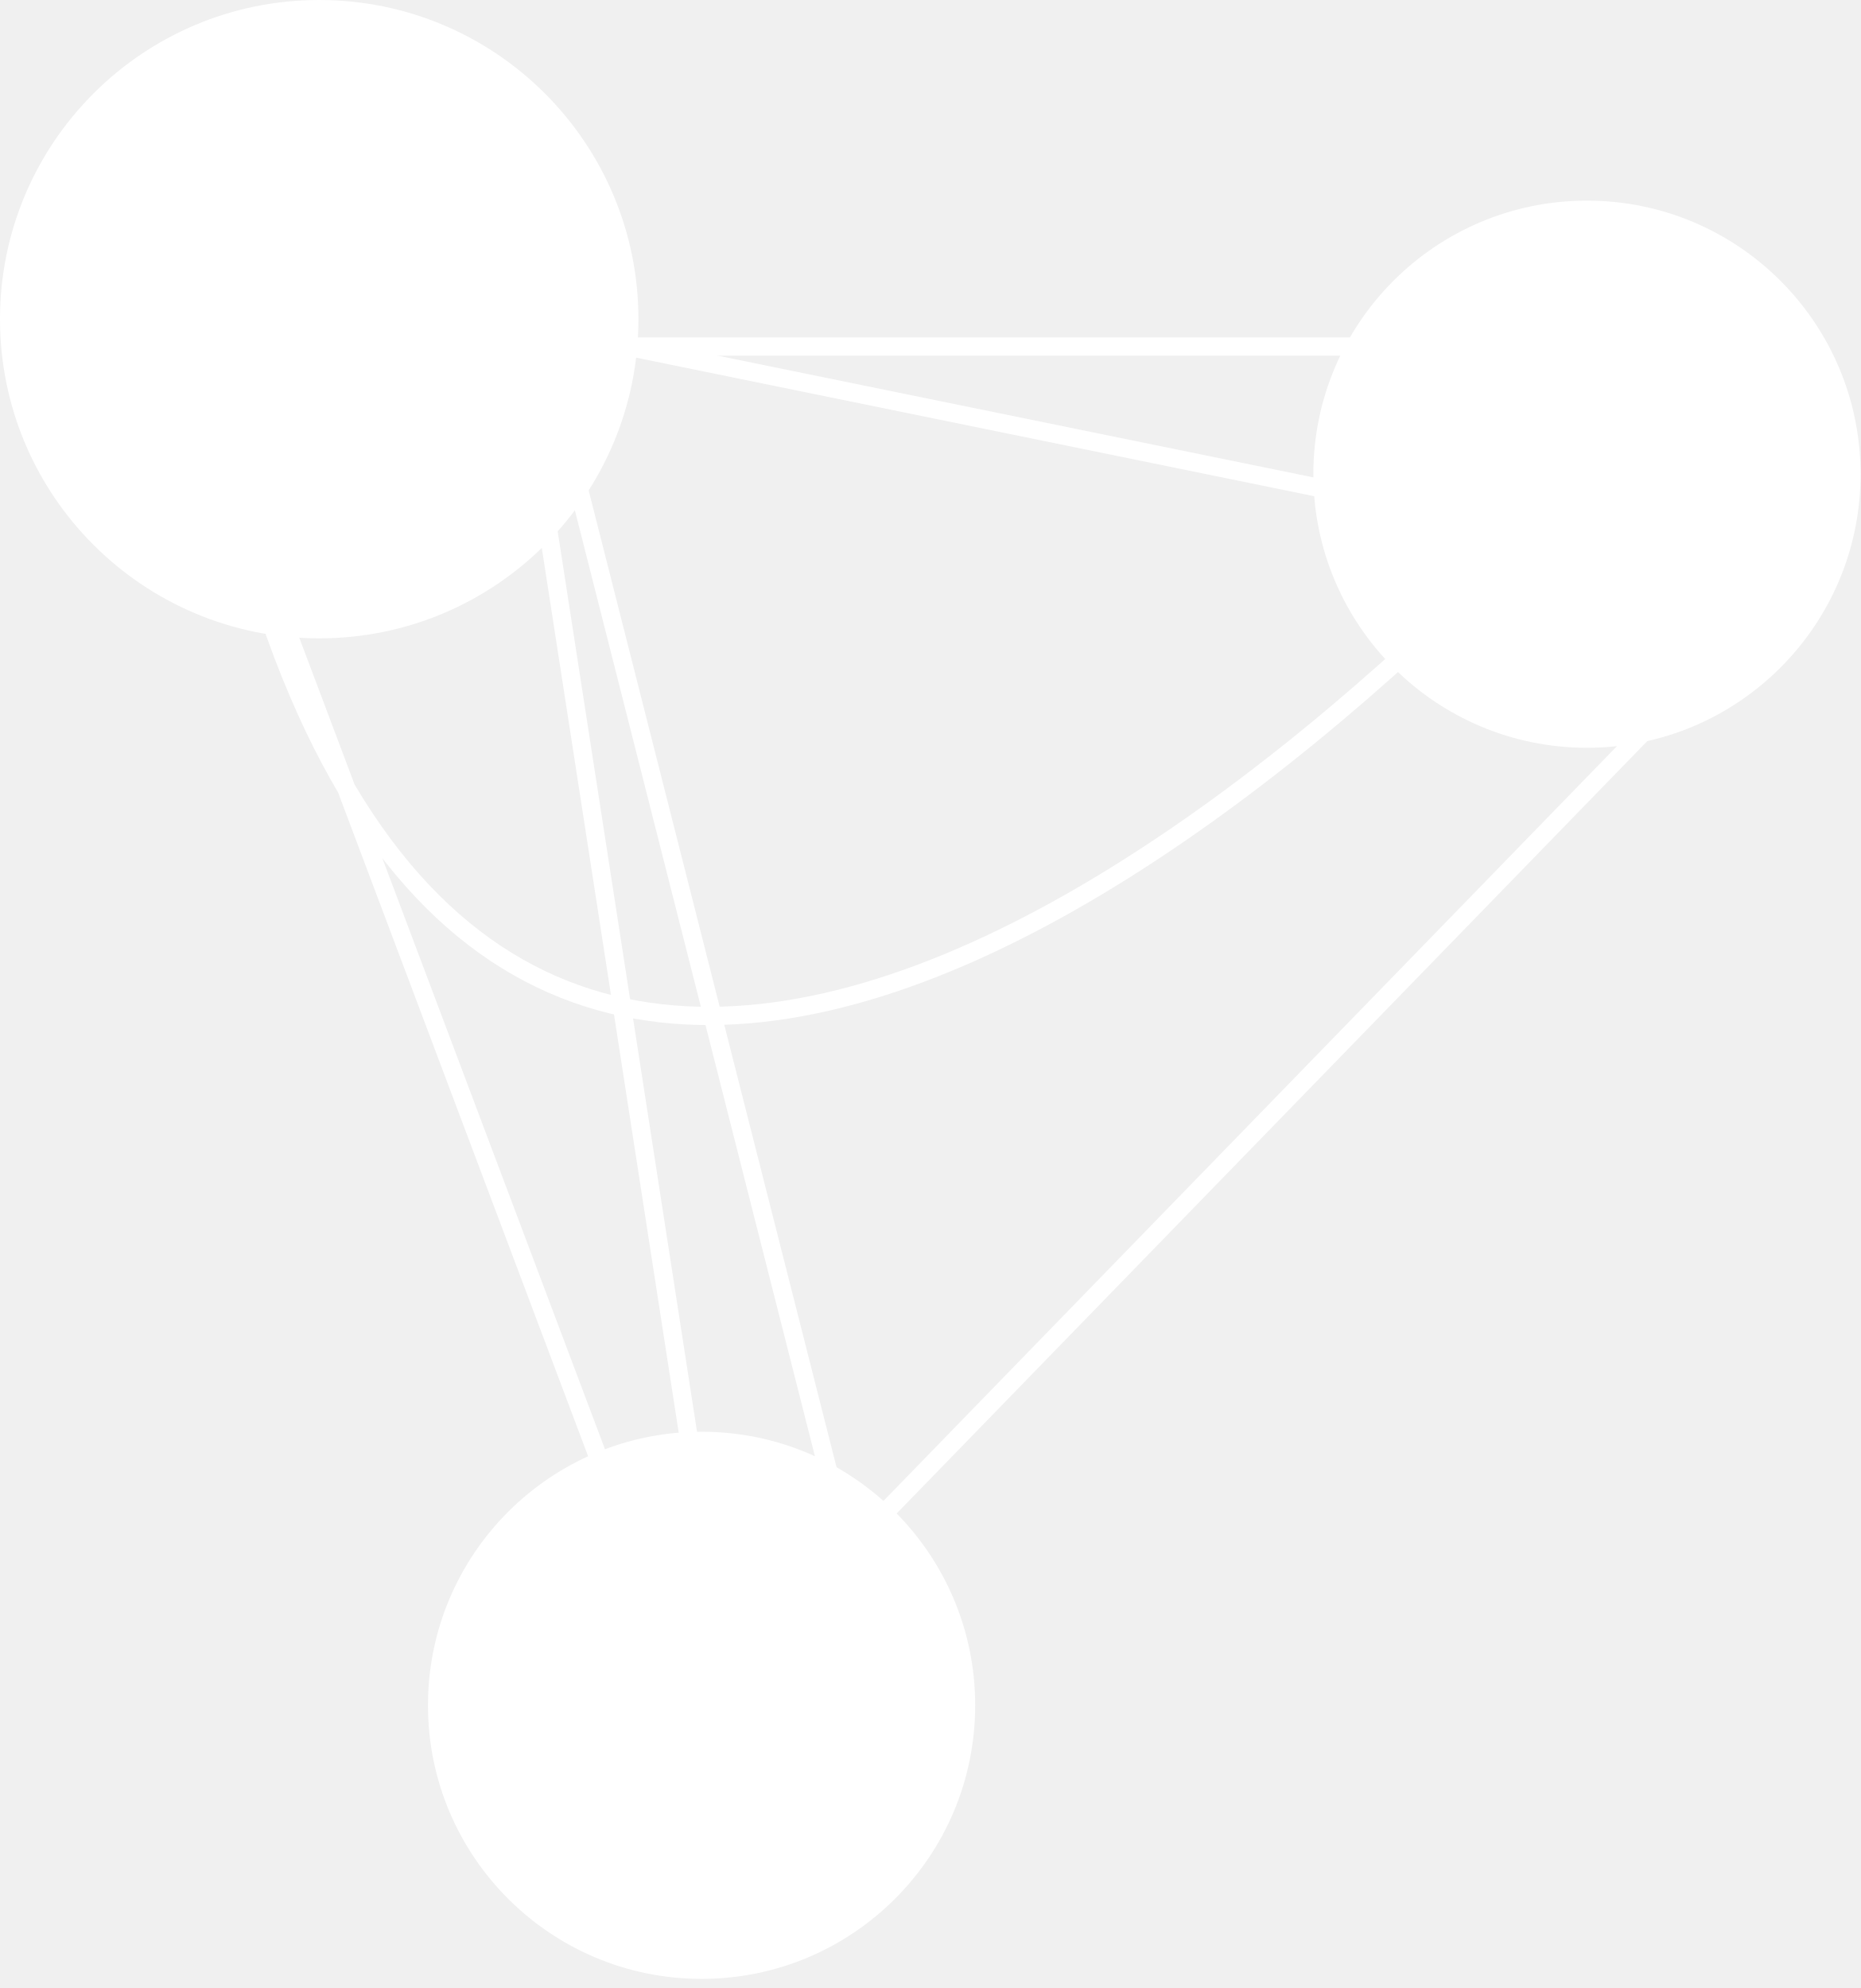
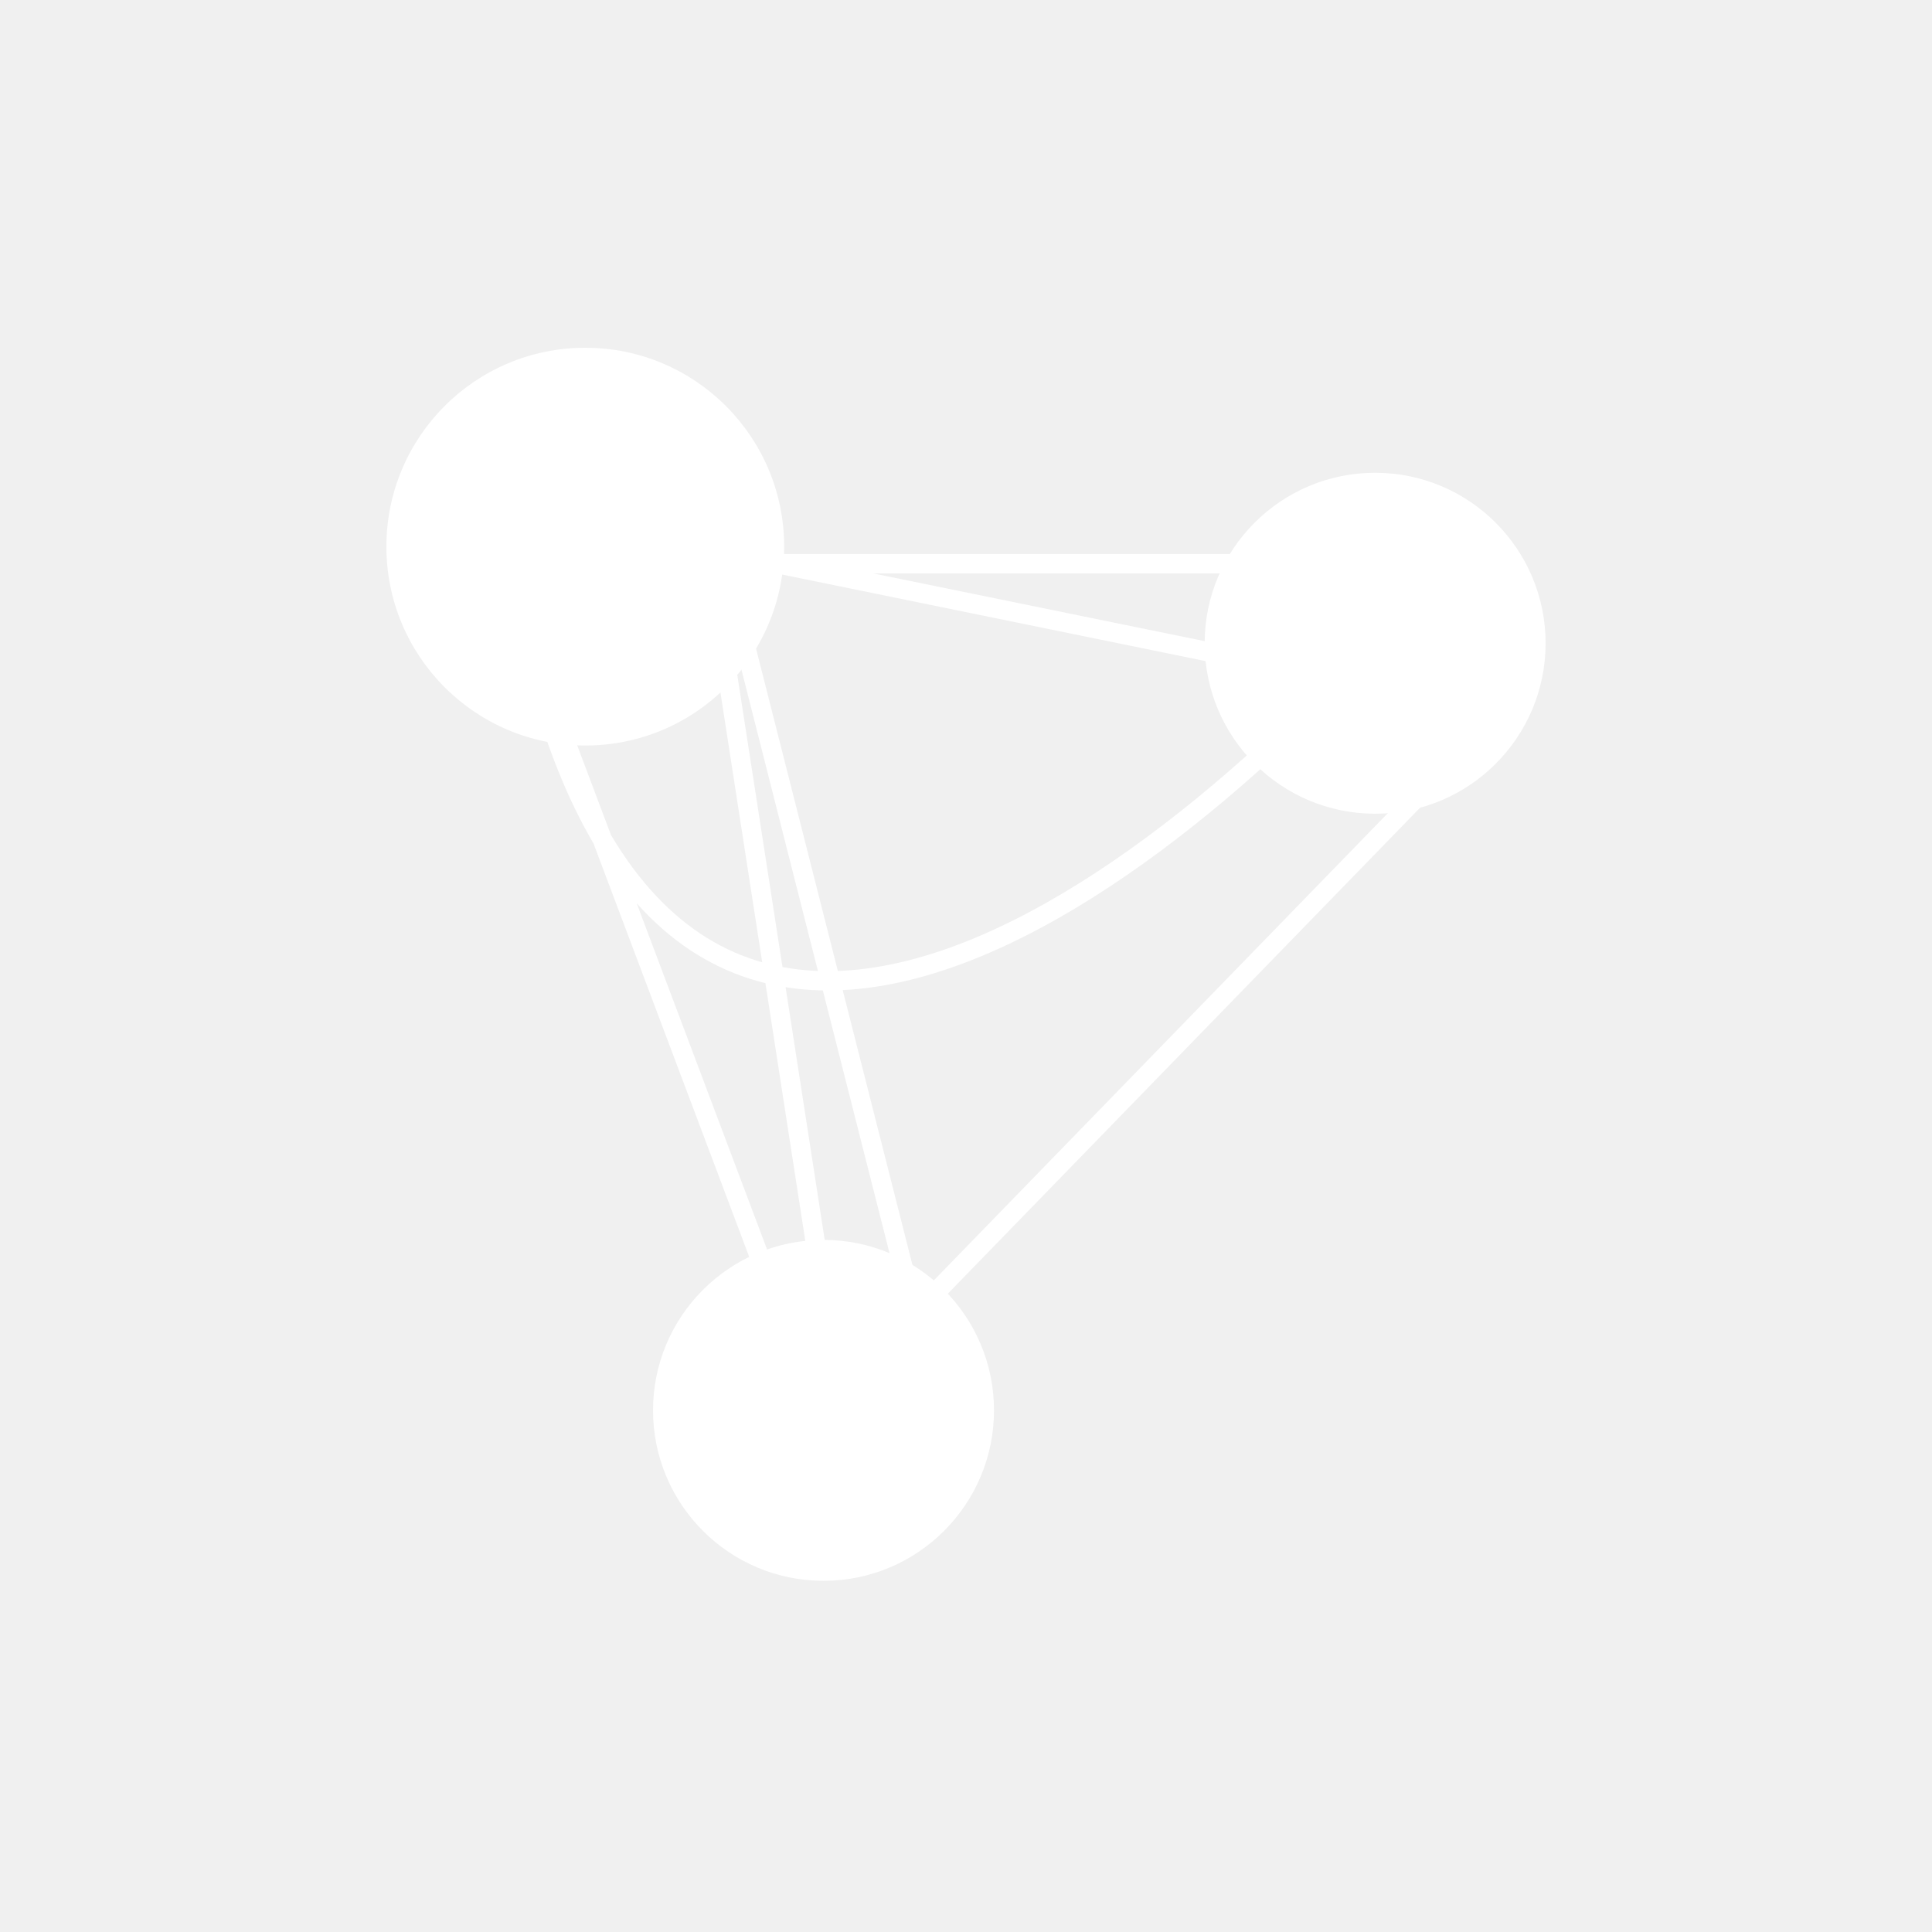
- <svg xmlns="http://www.w3.org/2000/svg" width="102" height="109" viewBox="0 0 102 109" fill="none">
-   <path d="M53.462 93.5C53.462 101.784 46.746 108.5 38.462 108.5C30.178 108.5 23.462 101.784 23.462 93.5C23.462 85.216 30.178 78.5 38.462 78.5C46.746 78.5 53.462 85.216 53.462 93.5Z" fill="white" />
-   <path d="M102 26C102 34.284 95.284 41 87 41C78.716 41 72 34.284 72 26C72 17.716 78.716 11 87 11C95.284 11 102 17.716 102 26Z" fill="white" />
-   <path d="M35 17.5C35 27.165 27.165 35 17.5 35C7.835 35 0 27.165 0 17.5C0 7.835 7.835 0 17.5 0C27.165 0 35 7.835 35 17.5Z" fill="white" />
-   <path d="M12 23.447C12.208 24.463 12.425 25.451 12.652 26.412M12.652 26.412C25.926 82.645 71.517 45.234 93 19H28.5L41.497 103L12.652 26.412Z" stroke="white" />
-   <path d="M46.5 85L29.5 18L98 32L46.5 85Z" stroke="white" />
+ <svg xmlns="http://www.w3.org/2000/svg" width="100" height="100" viewBox="0 0 100 100" fill="none">
+   <path d="M51.449 73C51.449 77.873 47.498 81.823 42.625 81.823C37.752 81.823 33.801 77.873 33.801 73C33.801 68.127 37.752 64.177 42.625 64.177C47.498 64.177 51.449 68.127 51.449 73Z" fill="white" />
+   <path d="M80 33.294C80 38.167 76.049 42.118 71.176 42.118C66.303 42.118 62.353 38.167 62.353 33.294C62.353 28.421 66.303 24.471 71.176 24.471C76.049 24.471 80 28.421 80 33.294Z" fill="white" />
+   <path d="M40.588 28.294C40.588 33.979 35.979 38.588 30.294 38.588C24.609 38.588 20 33.979 20 28.294C20 22.609 24.609 18 30.294 18C35.979 18 40.588 22.609 40.588 28.294Z" fill="white" />
+   <path d="M27.059 31.792C27.181 32.39 27.309 32.971 27.442 33.536M27.442 33.536C35.25 66.615 62.069 44.608 74.706 29.177H36.765L44.41 78.588L27.442 33.536Z" stroke="white" />
+   <path d="M47.353 68L37.353 28.588L77.647 36.824L47.353 68Z" stroke="white" />
</svg>
